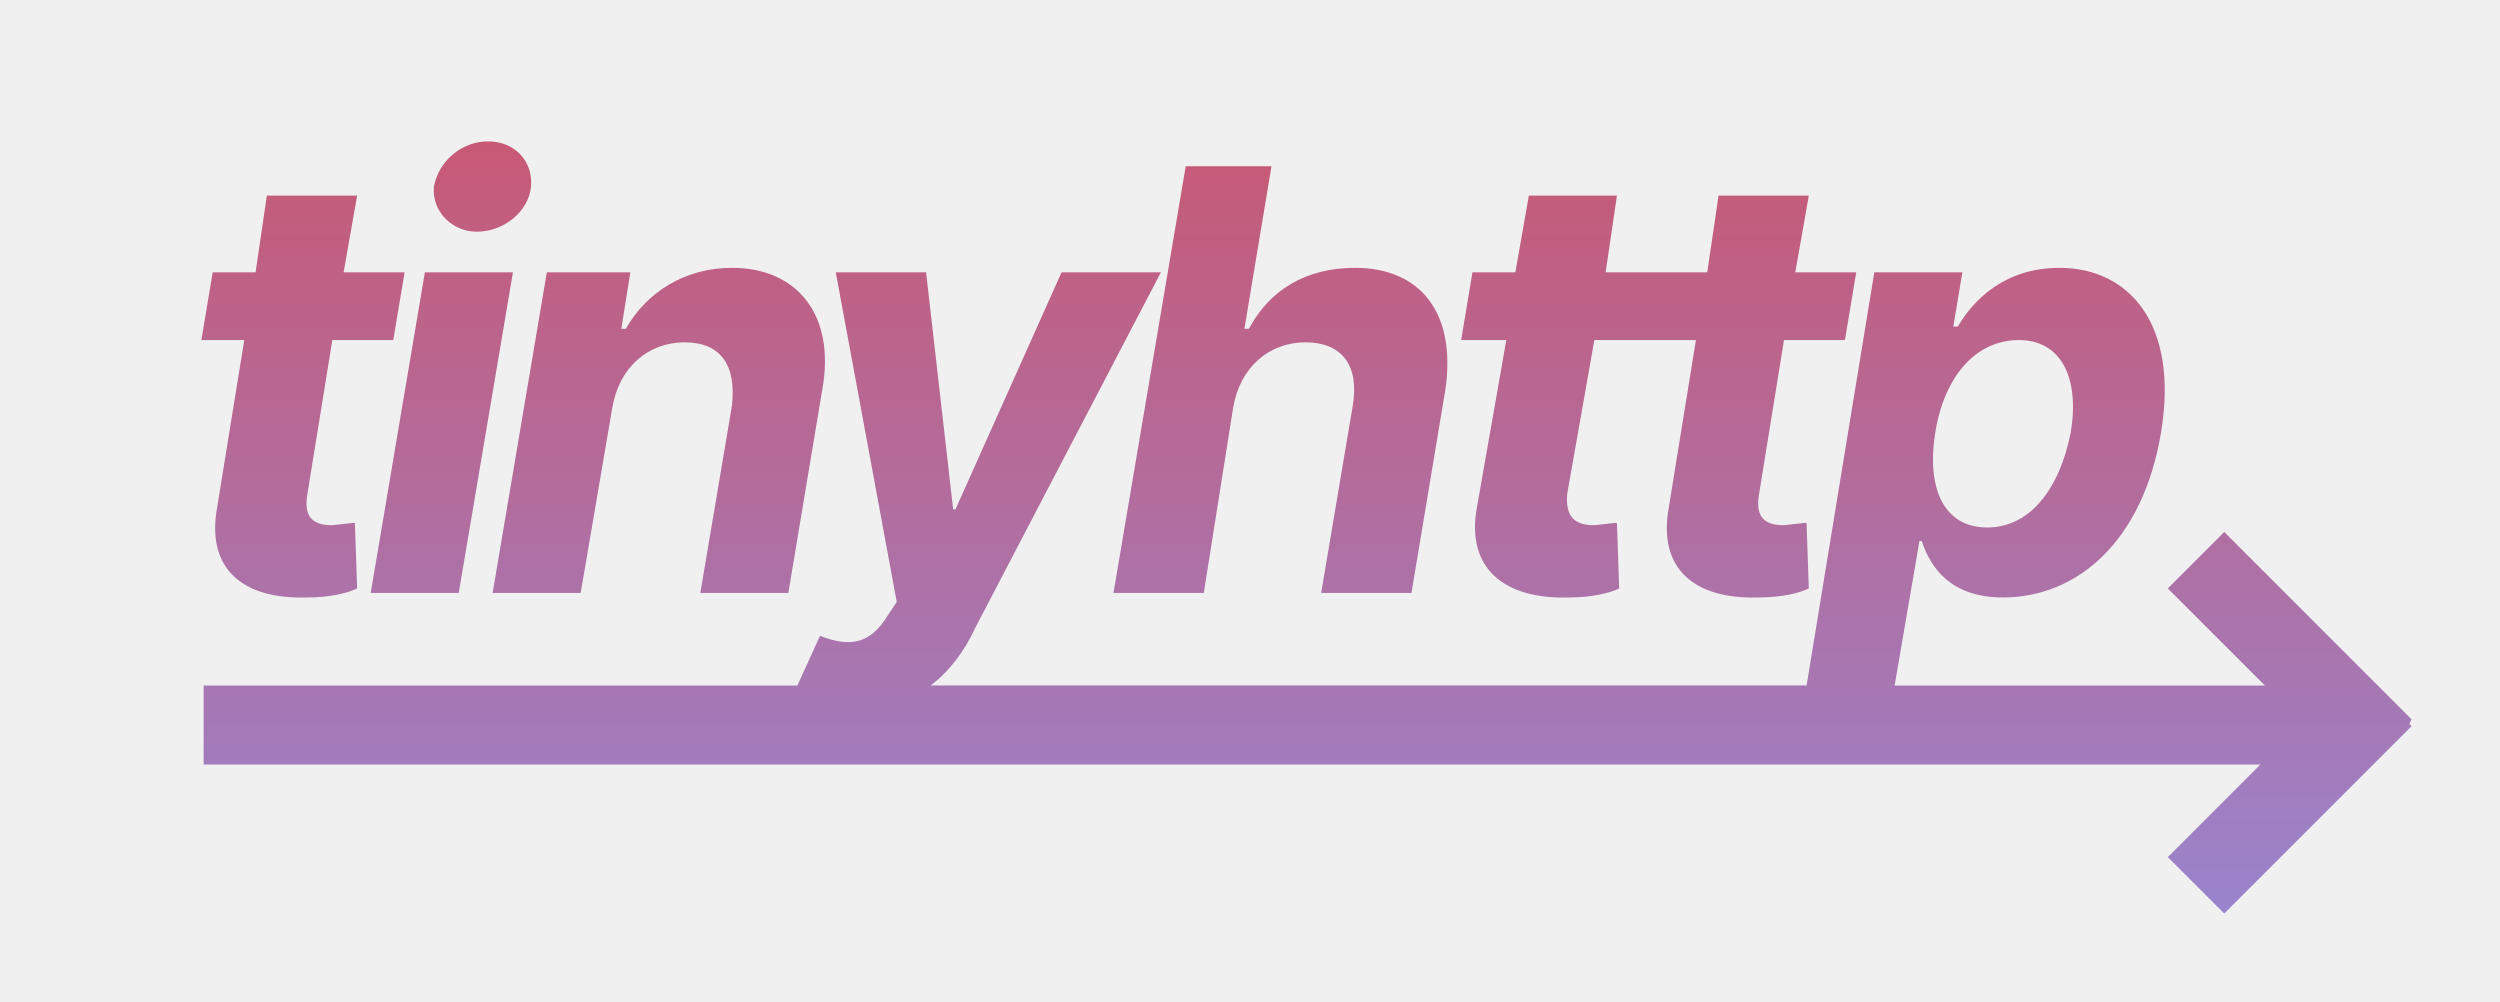
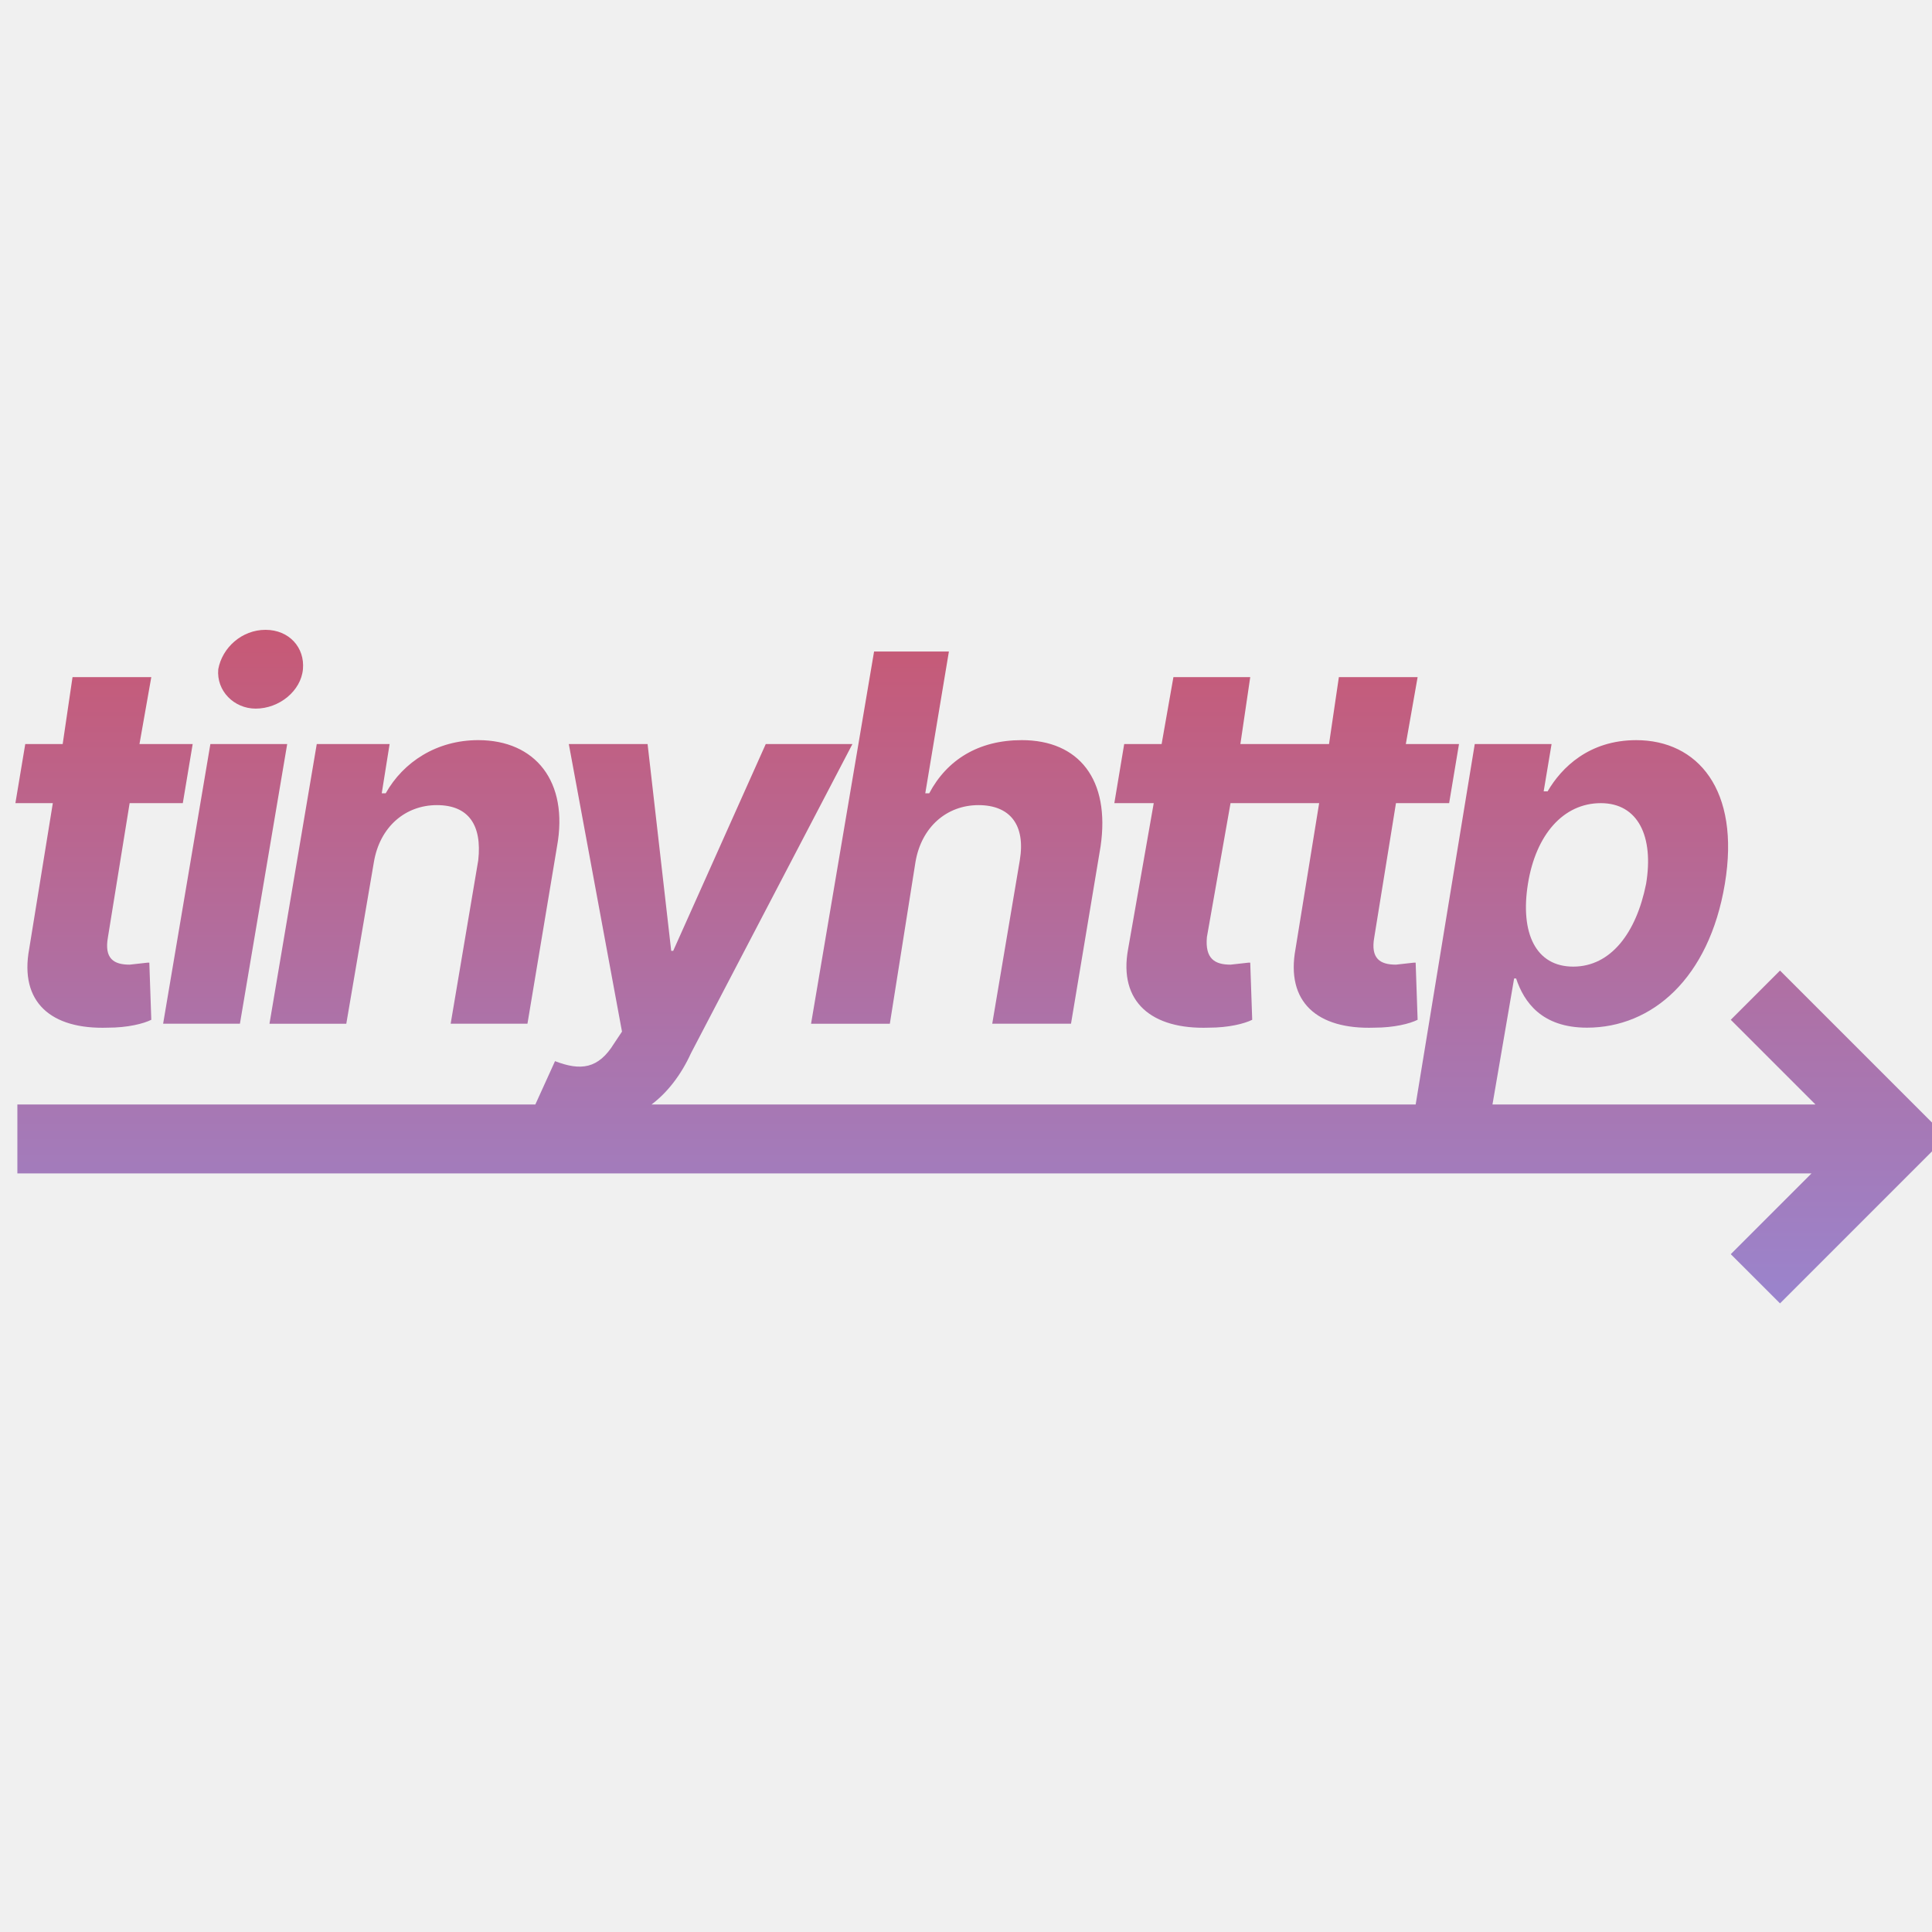
- <svg xmlns="http://www.w3.org/2000/svg" fill="none" viewBox="-8.295 26.216 112.879 45.224">
+ <svg xmlns="http://www.w3.org/2000/svg" fill="none" viewBox="0 0 100 100">
  <g clip-path="url(#a)">
    <path fill="url(#b)" fill-rule="evenodd" d="M8.443 52.988h3.975l2.447-14.475h-3.976zm4.79-16.31c1.224 0 2.345-.917 2.447-2.038.102-1.122-.713-2.04-1.937-2.04-1.223 0-2.242.918-2.446 2.04-.102 1.12.815 2.038 1.937 2.038m-3.261 1.835H7.219l.612-3.466H3.754l-.51 3.466H1.307l-.51 3.058h1.937l-1.223 7.544c-.51 2.752 1.121 4.179 4.077 4.077 1.02 0 1.835-.204 2.243-.408l-.102-2.956h-.102l-.917.102c-.816 0-1.325-.306-1.122-1.427l1.122-6.932h2.752zm12.64 3.16c-1.631 0-2.956 1.121-3.262 2.956l-1.427 8.36h-3.976l2.447-14.476h3.771l-.407 2.549h.204c.917-1.631 2.65-2.753 4.79-2.753 2.957 0 4.69 2.141 4.078 5.505l-1.53 9.174h-3.975l1.428-8.46c.203-1.835-.51-2.855-2.141-2.855m13.15 12.844c-.51 1.122-1.224 2.039-2.039 2.65h39.551l3.058-18.654h3.976L79.9 40.96h.204c.714-1.224 2.14-2.65 4.587-2.65 3.16 0 5.403 2.548 4.587 7.44-.815 4.894-3.771 7.442-7.135 7.442-2.345 0-3.262-1.325-3.67-2.548h-.102l-1.121 6.524h16.718l-4.384-4.384 2.549-2.548 8.46 8.46-.101.205.101.101-8.46 8.461-2.549-2.548 4.18-4.18H.899v-3.567h26.81l1.019-2.243c1.325.51 2.243.408 3.058-.917l.408-.612-2.752-14.883h4.077l1.223 10.704h.102l4.791-10.704h4.486zm14.883-12.844c-1.632 0-2.957 1.121-3.263 2.956l-1.325 8.36H41.98l3.262-19.267h3.873l-1.223 7.34h.204c.918-1.733 2.549-2.753 4.791-2.753 2.956 0 4.587 2.039 4.078 5.505l-1.53 9.174h-4.077l1.427-8.46c.306-1.835-.51-2.855-2.14-2.855m16.106-3.16h-2.549l.51-3.466h-3.976l-.611 3.466h-1.937l-.51 3.058h2.039l-1.325 7.544c-.51 2.752 1.223 4.179 4.18 4.077 1.018 0 1.834-.204 2.242-.408l-.102-2.956h-.102l-.918.102c-.815 0-1.325-.306-1.223-1.427l1.223-6.932h4.587l-1.223 7.544c-.51 2.752 1.122 4.179 4.078 4.077 1.02 0 1.835-.204 2.242-.408l-.102-2.956h-.102l-.917.102c-.815 0-1.325-.306-1.121-1.427l1.121-6.932h2.752l.51-3.058h-2.752l.611-3.466H69.3l-.51 3.466zm12.334 7.238c.408-2.549 1.835-4.18 3.772-4.18s2.752 1.733 2.344 4.18c-.51 2.548-1.835 4.281-3.772 4.281s-2.752-1.733-2.344-4.281" clip-rule="evenodd" />
  </g>
  <defs>
    <linearGradient id="b" x1="50.685" x2="50.685" y1="32.591" y2="67.484" gradientUnits="userSpaceOnUse">
      <stop stop-color="#C75975" />
      <stop offset="1" stop-color="#9A84CD" />
    </linearGradient>
    <clipPath id="a">
      <path fill="#fff" d="M.695 32.499h100v35.066h-100z" />
    </clipPath>
  </defs>
</svg>
